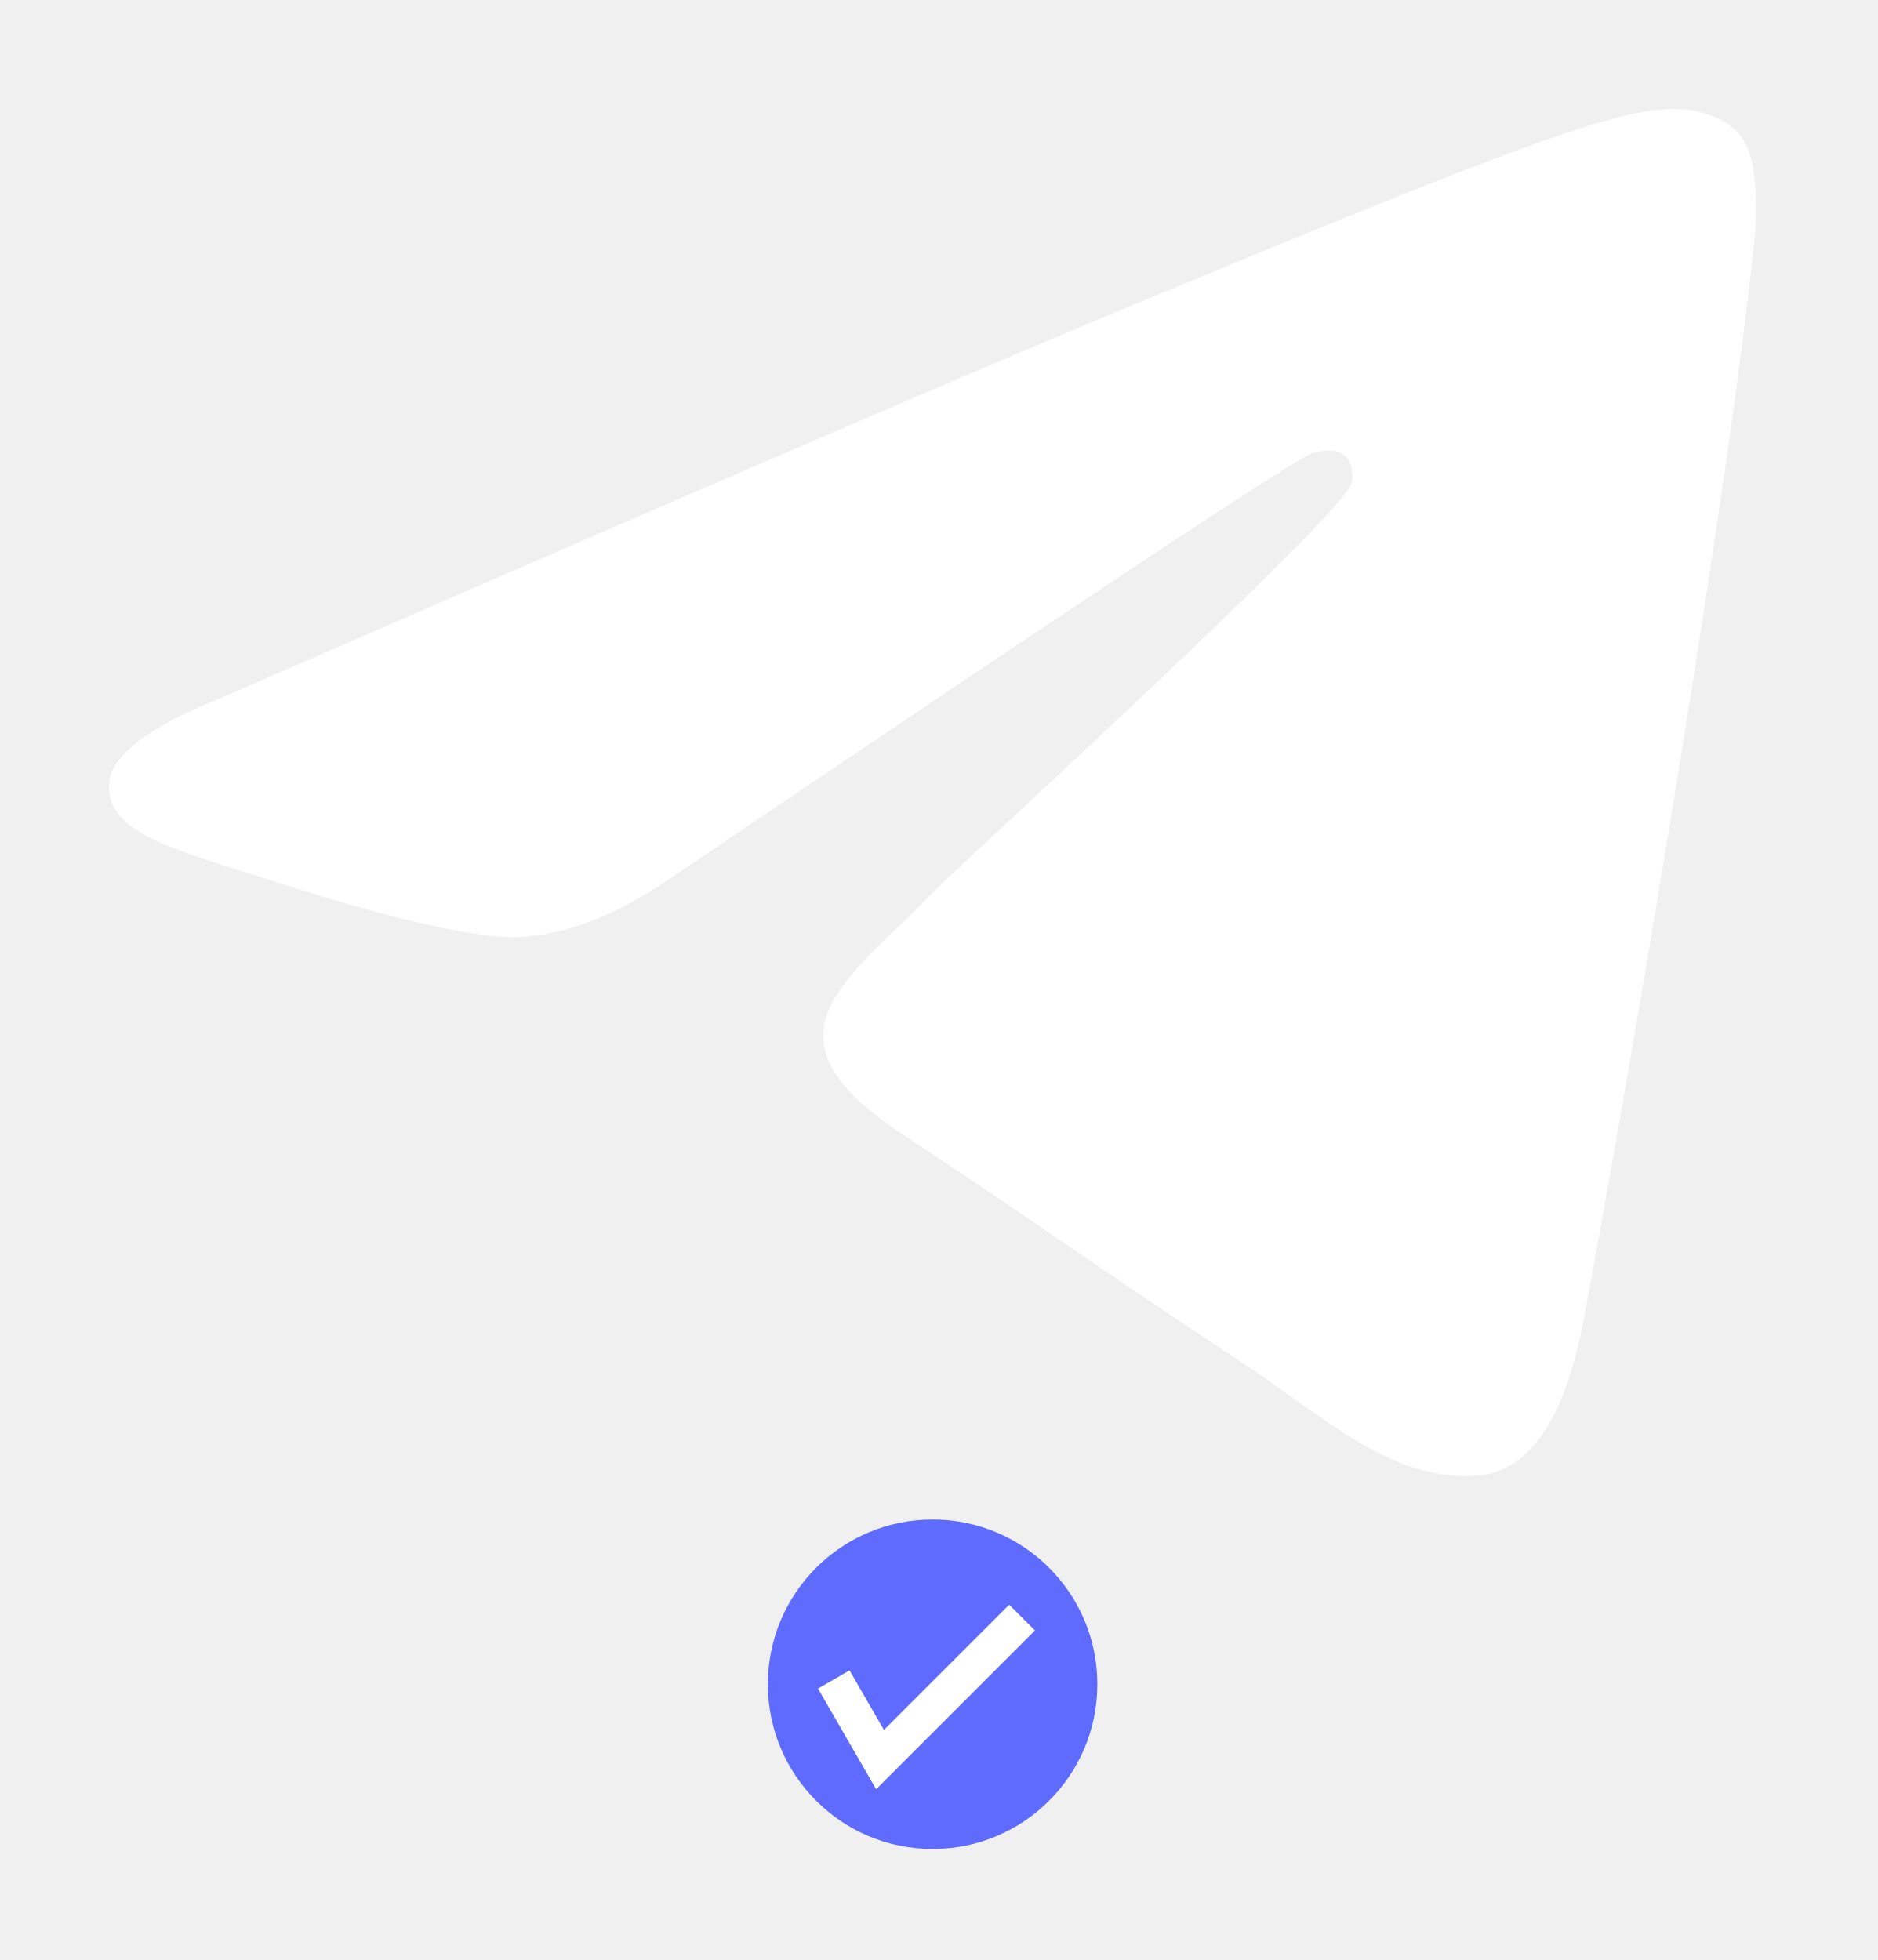
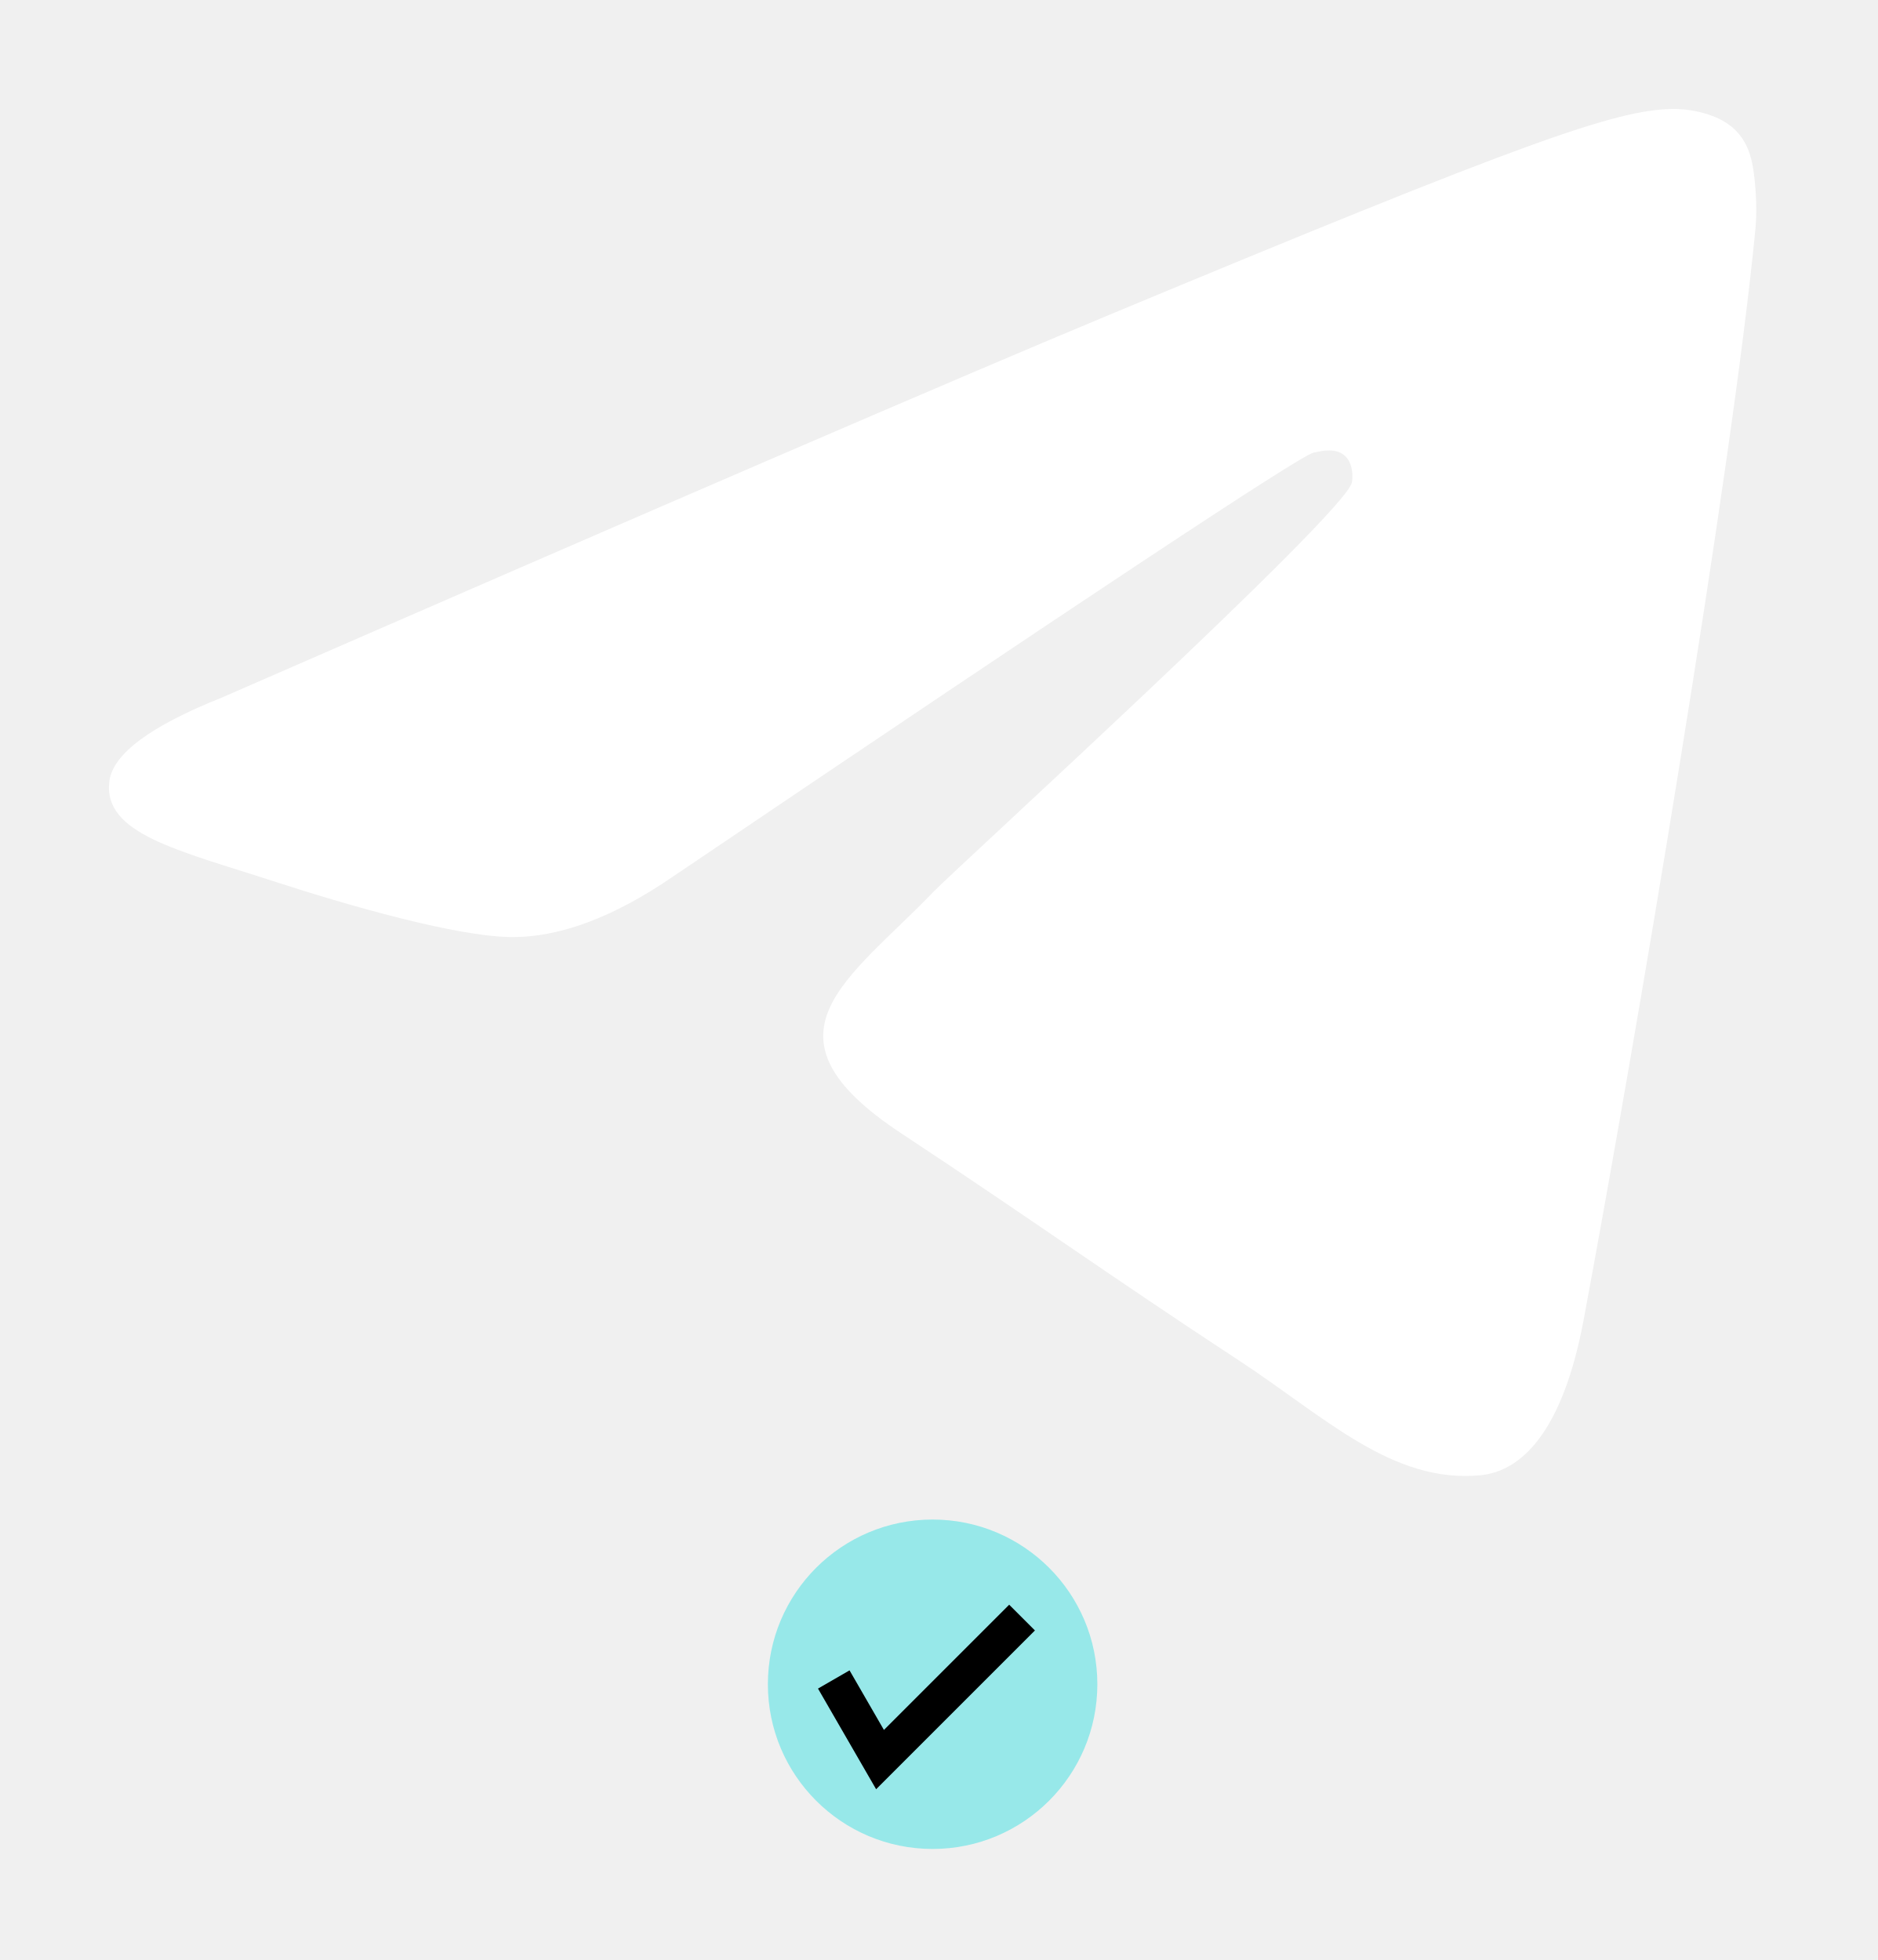
<svg xmlns="http://www.w3.org/2000/svg" width="114" height="119" viewBox="0 0 114 119" fill="none">
  <path fill-rule="evenodd" clip-rule="evenodd" d="M13.488 42.344C40.331 30.631 58.231 22.909 67.187 19.178C92.759 8.525 98.073 6.675 101.536 6.614C102.298 6.6 104.001 6.79 105.104 7.686C106.036 8.443 106.292 9.466 106.415 10.184C106.538 10.901 106.69 12.537 106.569 13.814C105.183 28.397 99.187 63.785 96.136 80.117C94.846 87.028 92.304 89.345 89.844 89.572C84.496 90.065 80.436 86.033 75.257 82.633C67.152 77.312 62.574 74 54.707 68.808C45.616 62.808 51.509 59.51 56.691 54.12C58.046 52.71 81.607 31.247 82.063 29.3C82.12 29.056 82.173 28.149 81.634 27.669C81.096 27.19 80.301 27.354 79.728 27.485C78.915 27.669 65.968 36.24 40.888 53.196C37.213 55.723 33.884 56.955 30.902 56.89C27.614 56.819 21.29 55.028 16.588 53.498C10.822 51.62 6.238 50.628 6.638 47.439C6.845 45.779 9.129 44.08 13.488 42.344Z" fill="white" />
-   <rect x="46.613" y="92.258" width="20" height="20" rx="10" fill="#5E6BFE" />
-   <path d="M50.613 101.968L53.421 106.832L62.043 98.21" stroke="white" stroke-width="2.211" />
+   <rect x="46.613" y="92.258" width="20" height="20" rx="10" fill="#97E8E9" />
+   <path d="M50.613 101.968L53.421 106.832L62.043 98.21" stroke="black" stroke-width="2.211" />
</svg>
